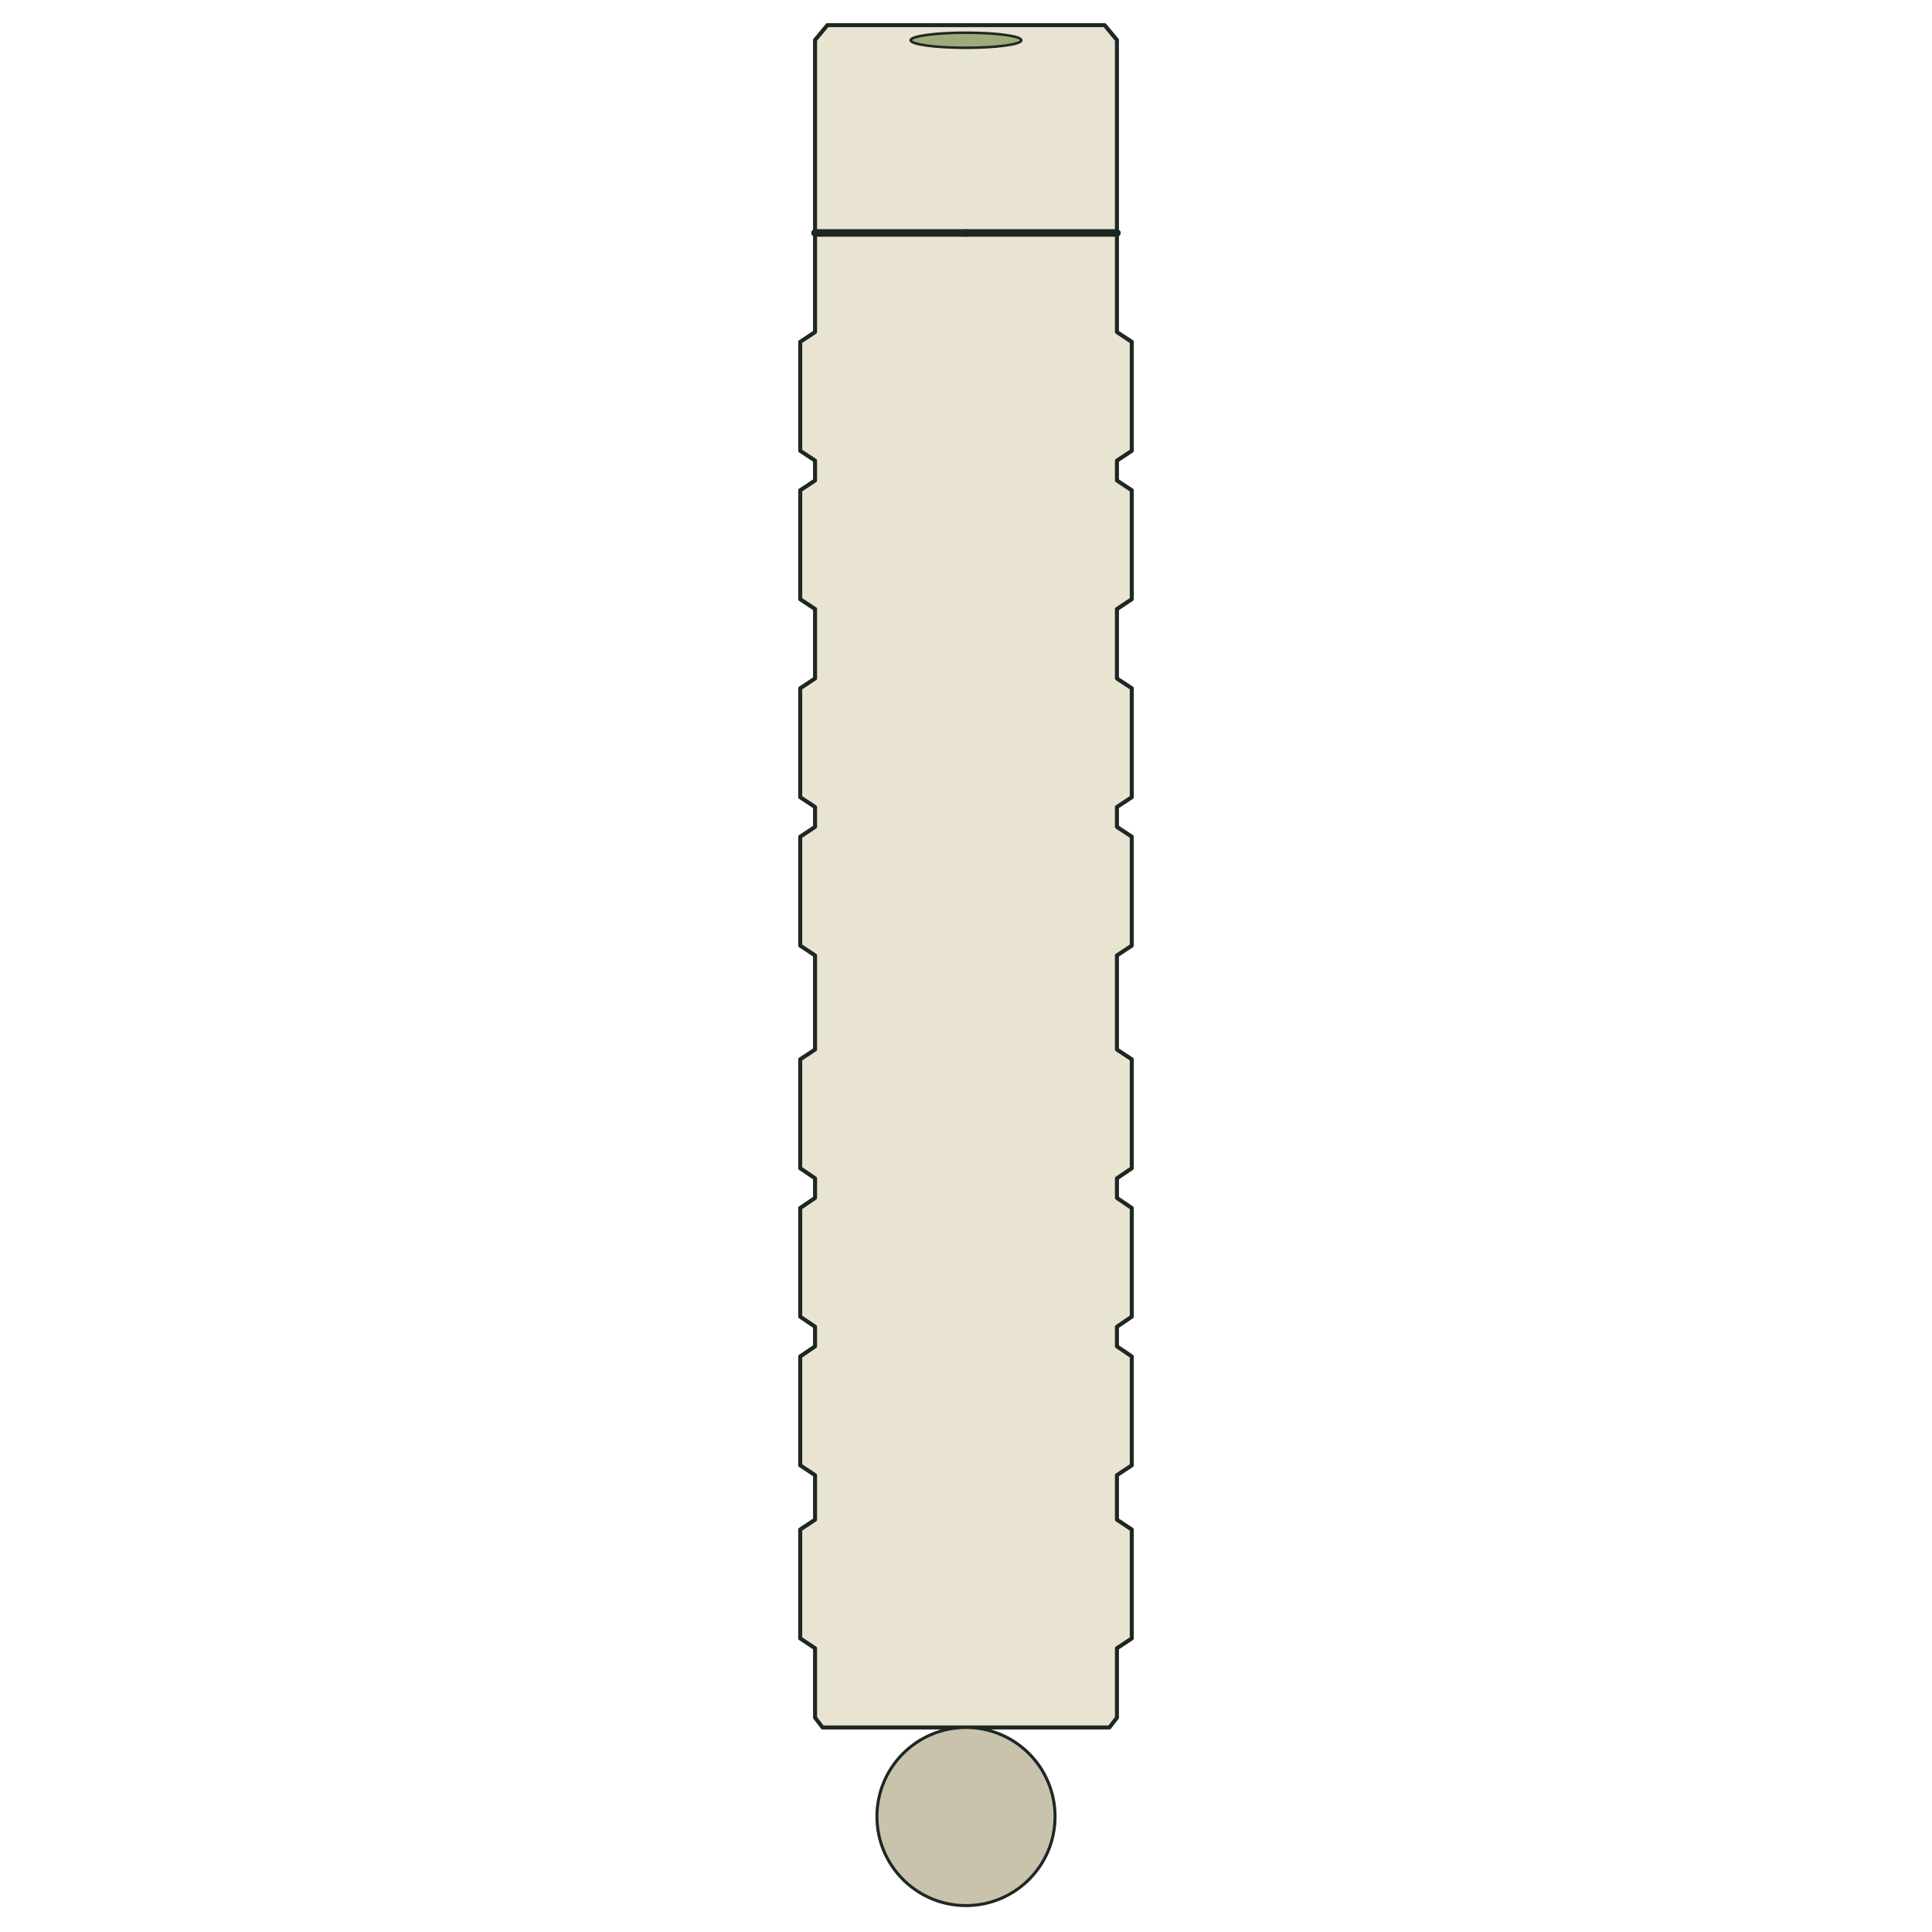
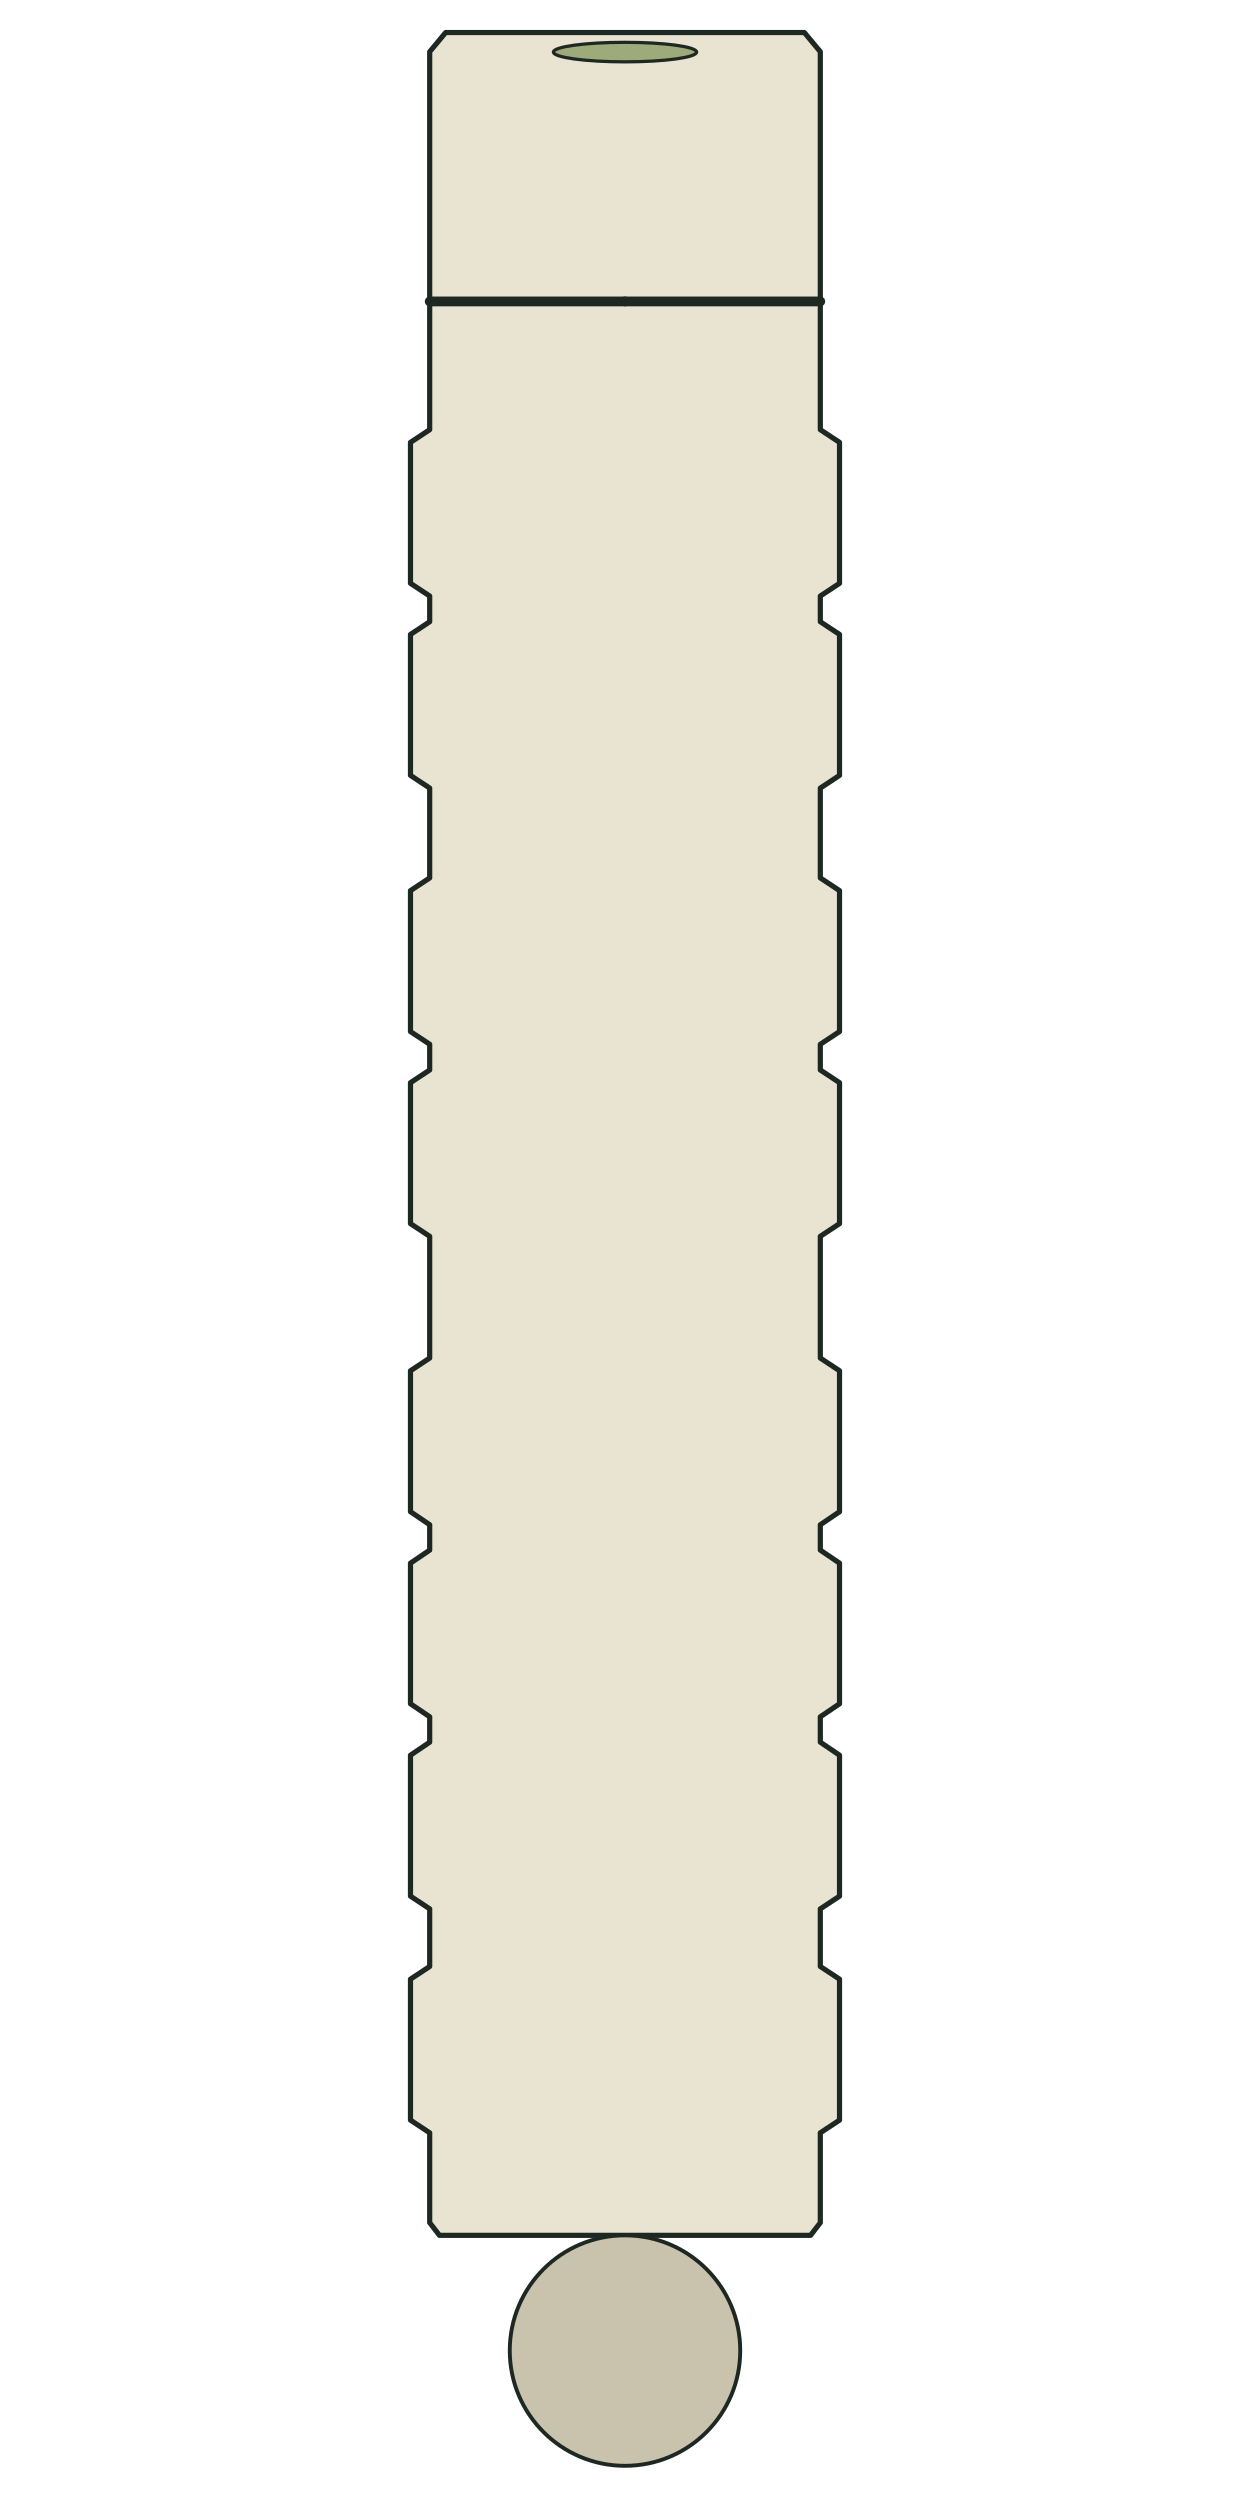
- <svg xmlns="http://www.w3.org/2000/svg" viewBox="-274 0 768 768" width="512" height="512" preserveAspectRatio="xMidYMid meet">
+ <svg xmlns="http://www.w3.org/2000/svg" viewBox="-82 0 384 768" width="256" height="512" preserveAspectRatio="xMidYMid meet">
  <polygon points="110,10 165.1,10 170,15.9 170,132 175.9,135.9 175.9,179.2 170,183.1 170,191 175.9,194.9 175.9,238.2 170,242.1 170,269.7 175.9,273.6 175.9,316.9 170,320.8 170,328.7 175.9,332.6 175.9,375.9 170,379.8 170,417.2 175.9,421.1 175.9,464.4 170,468.4 170,476.2 175.9,480.2 175.9,523.4 170,527.4 170,535.2 175.9,539.2 175.9,582.5 170,586.4 170,604.1 175.9,608 175.9,651.3 170,655.2 170,682.8 167,686.7 110,686.7 110,686.7 53,686.7 50,682.8 50,655.2 44.1,651.3 44.1,608 50,604.1 50,586.4 44.1,582.5 44.1,539.2 50,535.2 50,527.4 44.1,523.4 44.1,480.2 50,476.2 50,468.4 44.1,464.4 44.1,421.1 50,417.2 50,379.8 44.1,375.9 44.1,332.6 50,328.7 50,320.8 44.1,316.9 44.1,273.6 50,269.7 50,242.1 44.1,238.2 44.1,194.9 50,191 50,183.1 44.1,179.2 44.1,135.9 50,132 50,15.9 54.9,10 110,10" style="fill:#E9E4D2;stroke:#1E2822;stroke-width:1.6;stroke-linejoin:round" />
  <line x1="110" y1="92.6" x2="170" y2="92.6" style="stroke:#1E2822;stroke-width:3;stroke-linecap:round" />
  <line x1="110" y1="92.6" x2="50" y2="92.6" style="stroke:#1E2822;stroke-width:3;stroke-linecap:round" />
  <circle cx="110" cy="722.1" r="35.4" style="fill:#C9C3AE;stroke:#1E2822;stroke-width:1.2" />
  <ellipse cx="110" cy="16" rx="22" ry="3" style="fill:#9DAA7A;stroke:#1E2822;stroke-width:1" />
</svg>
